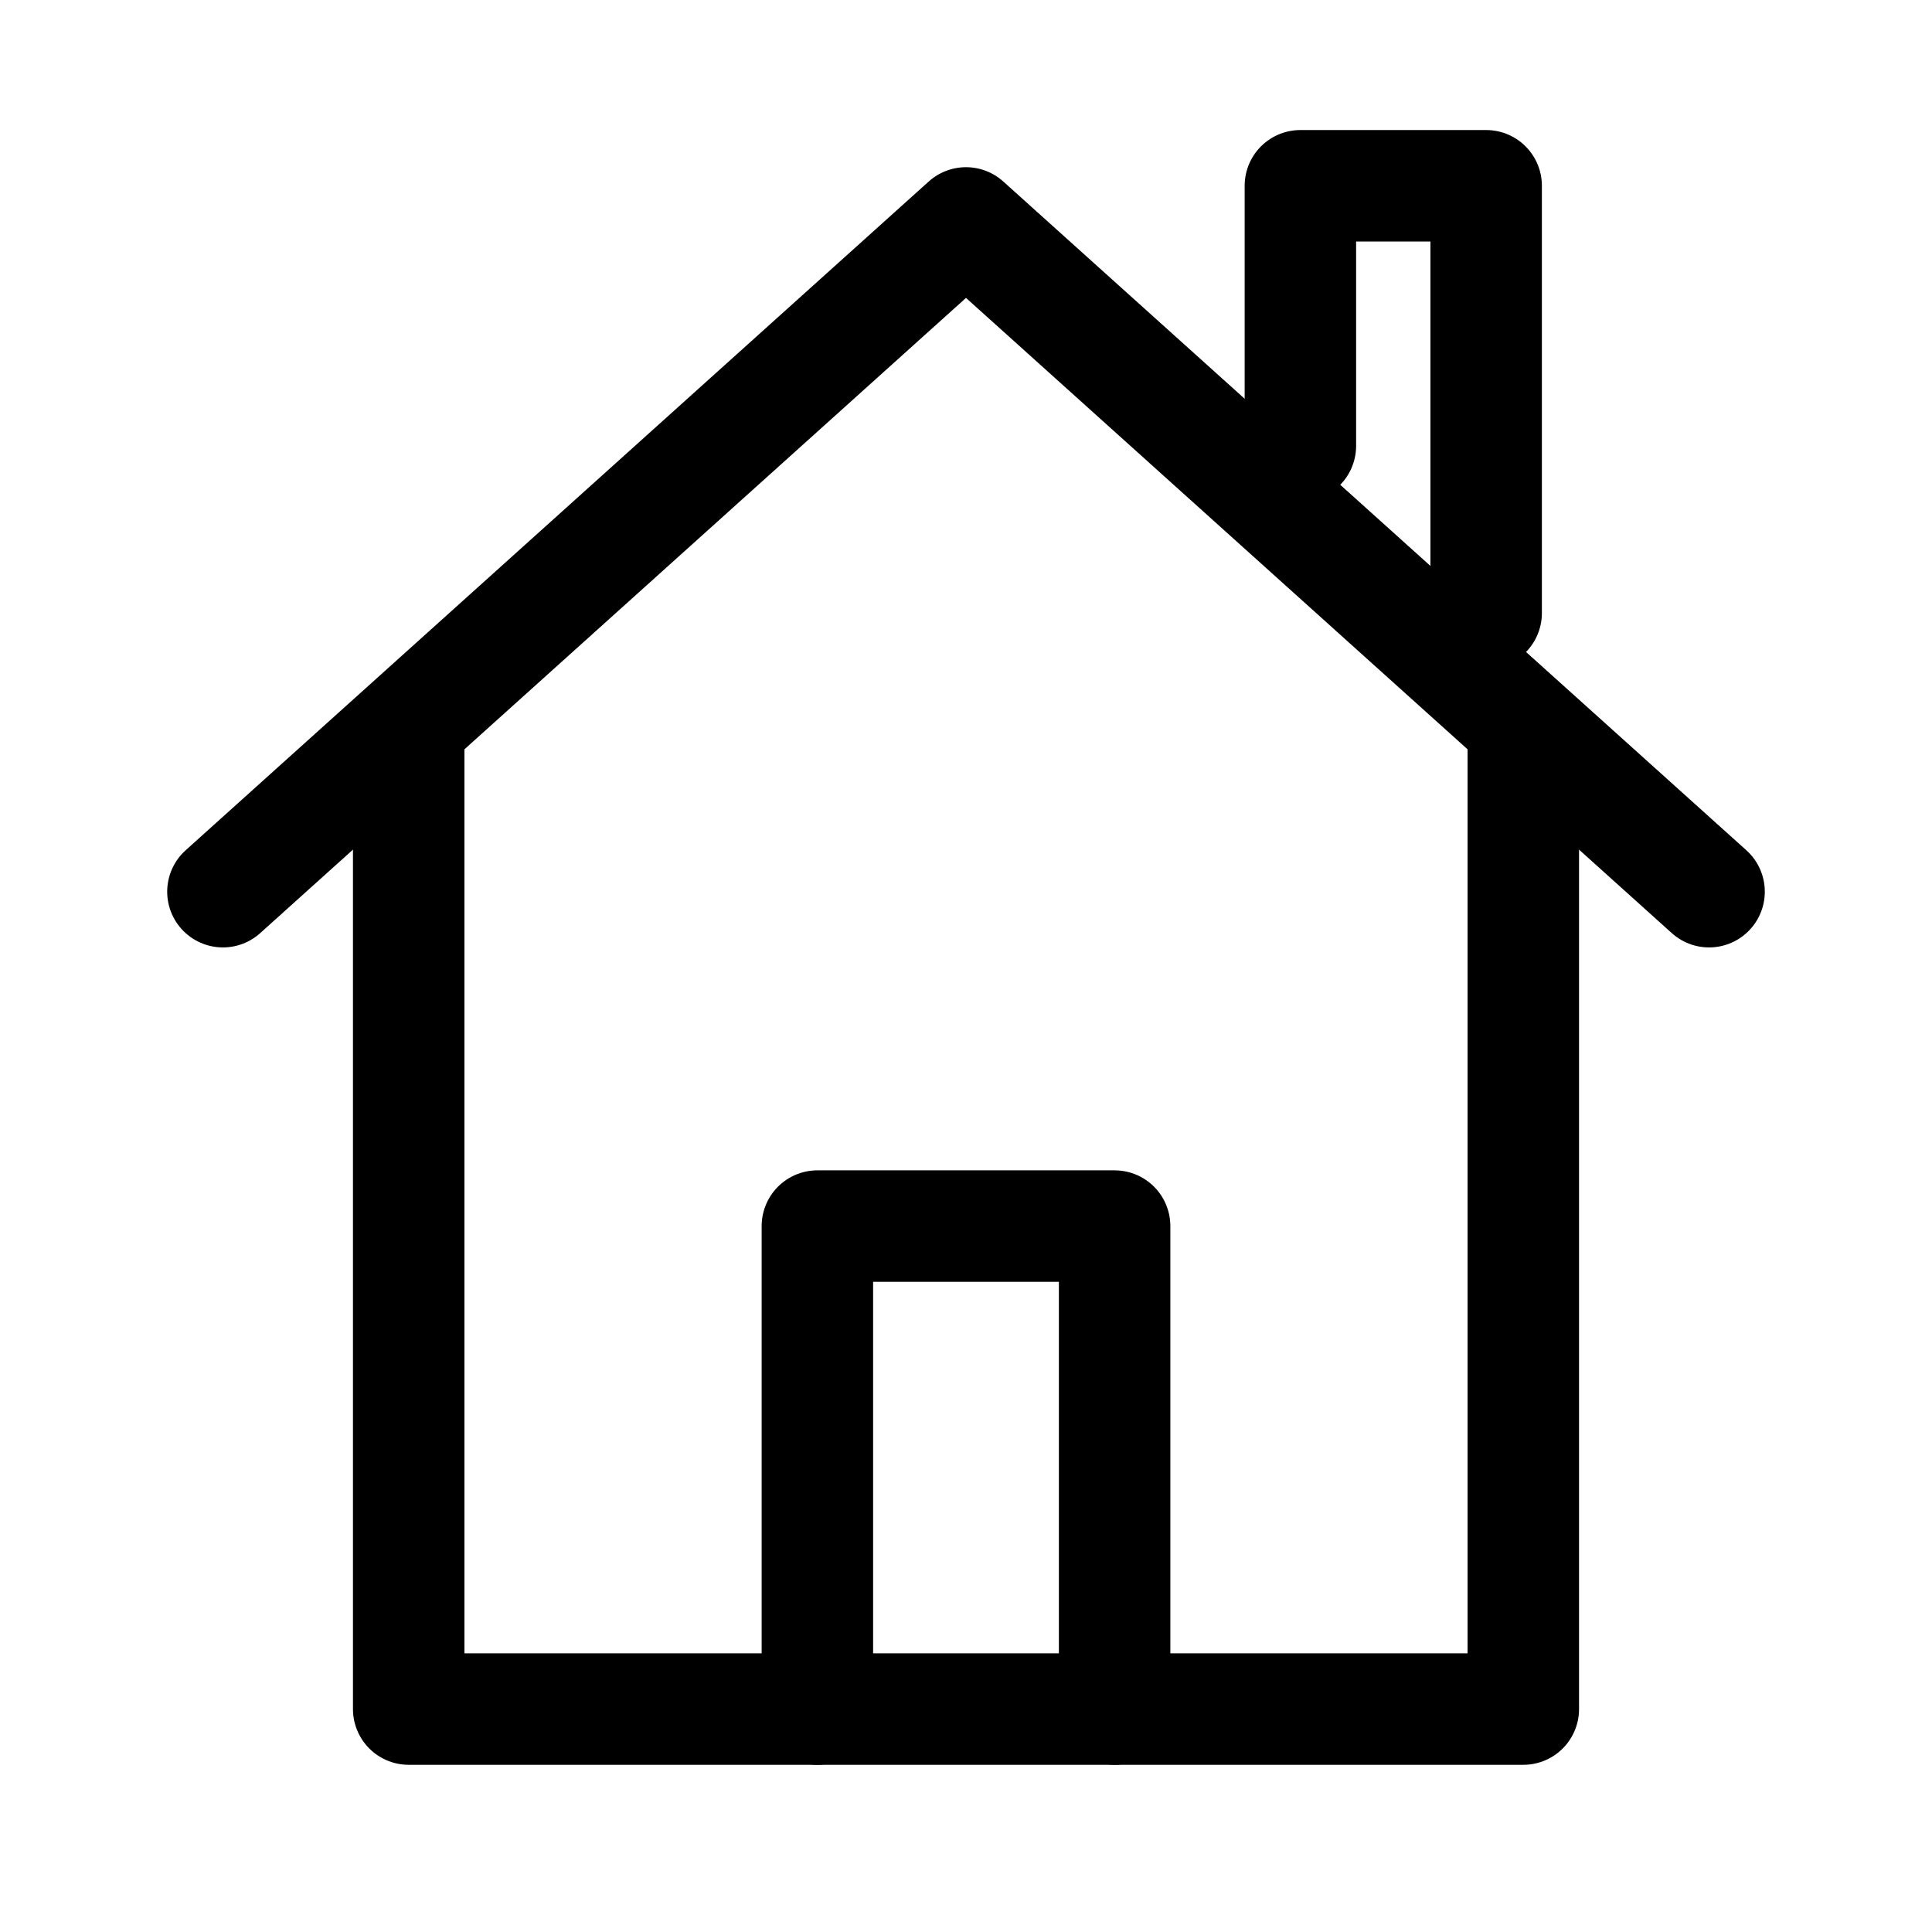
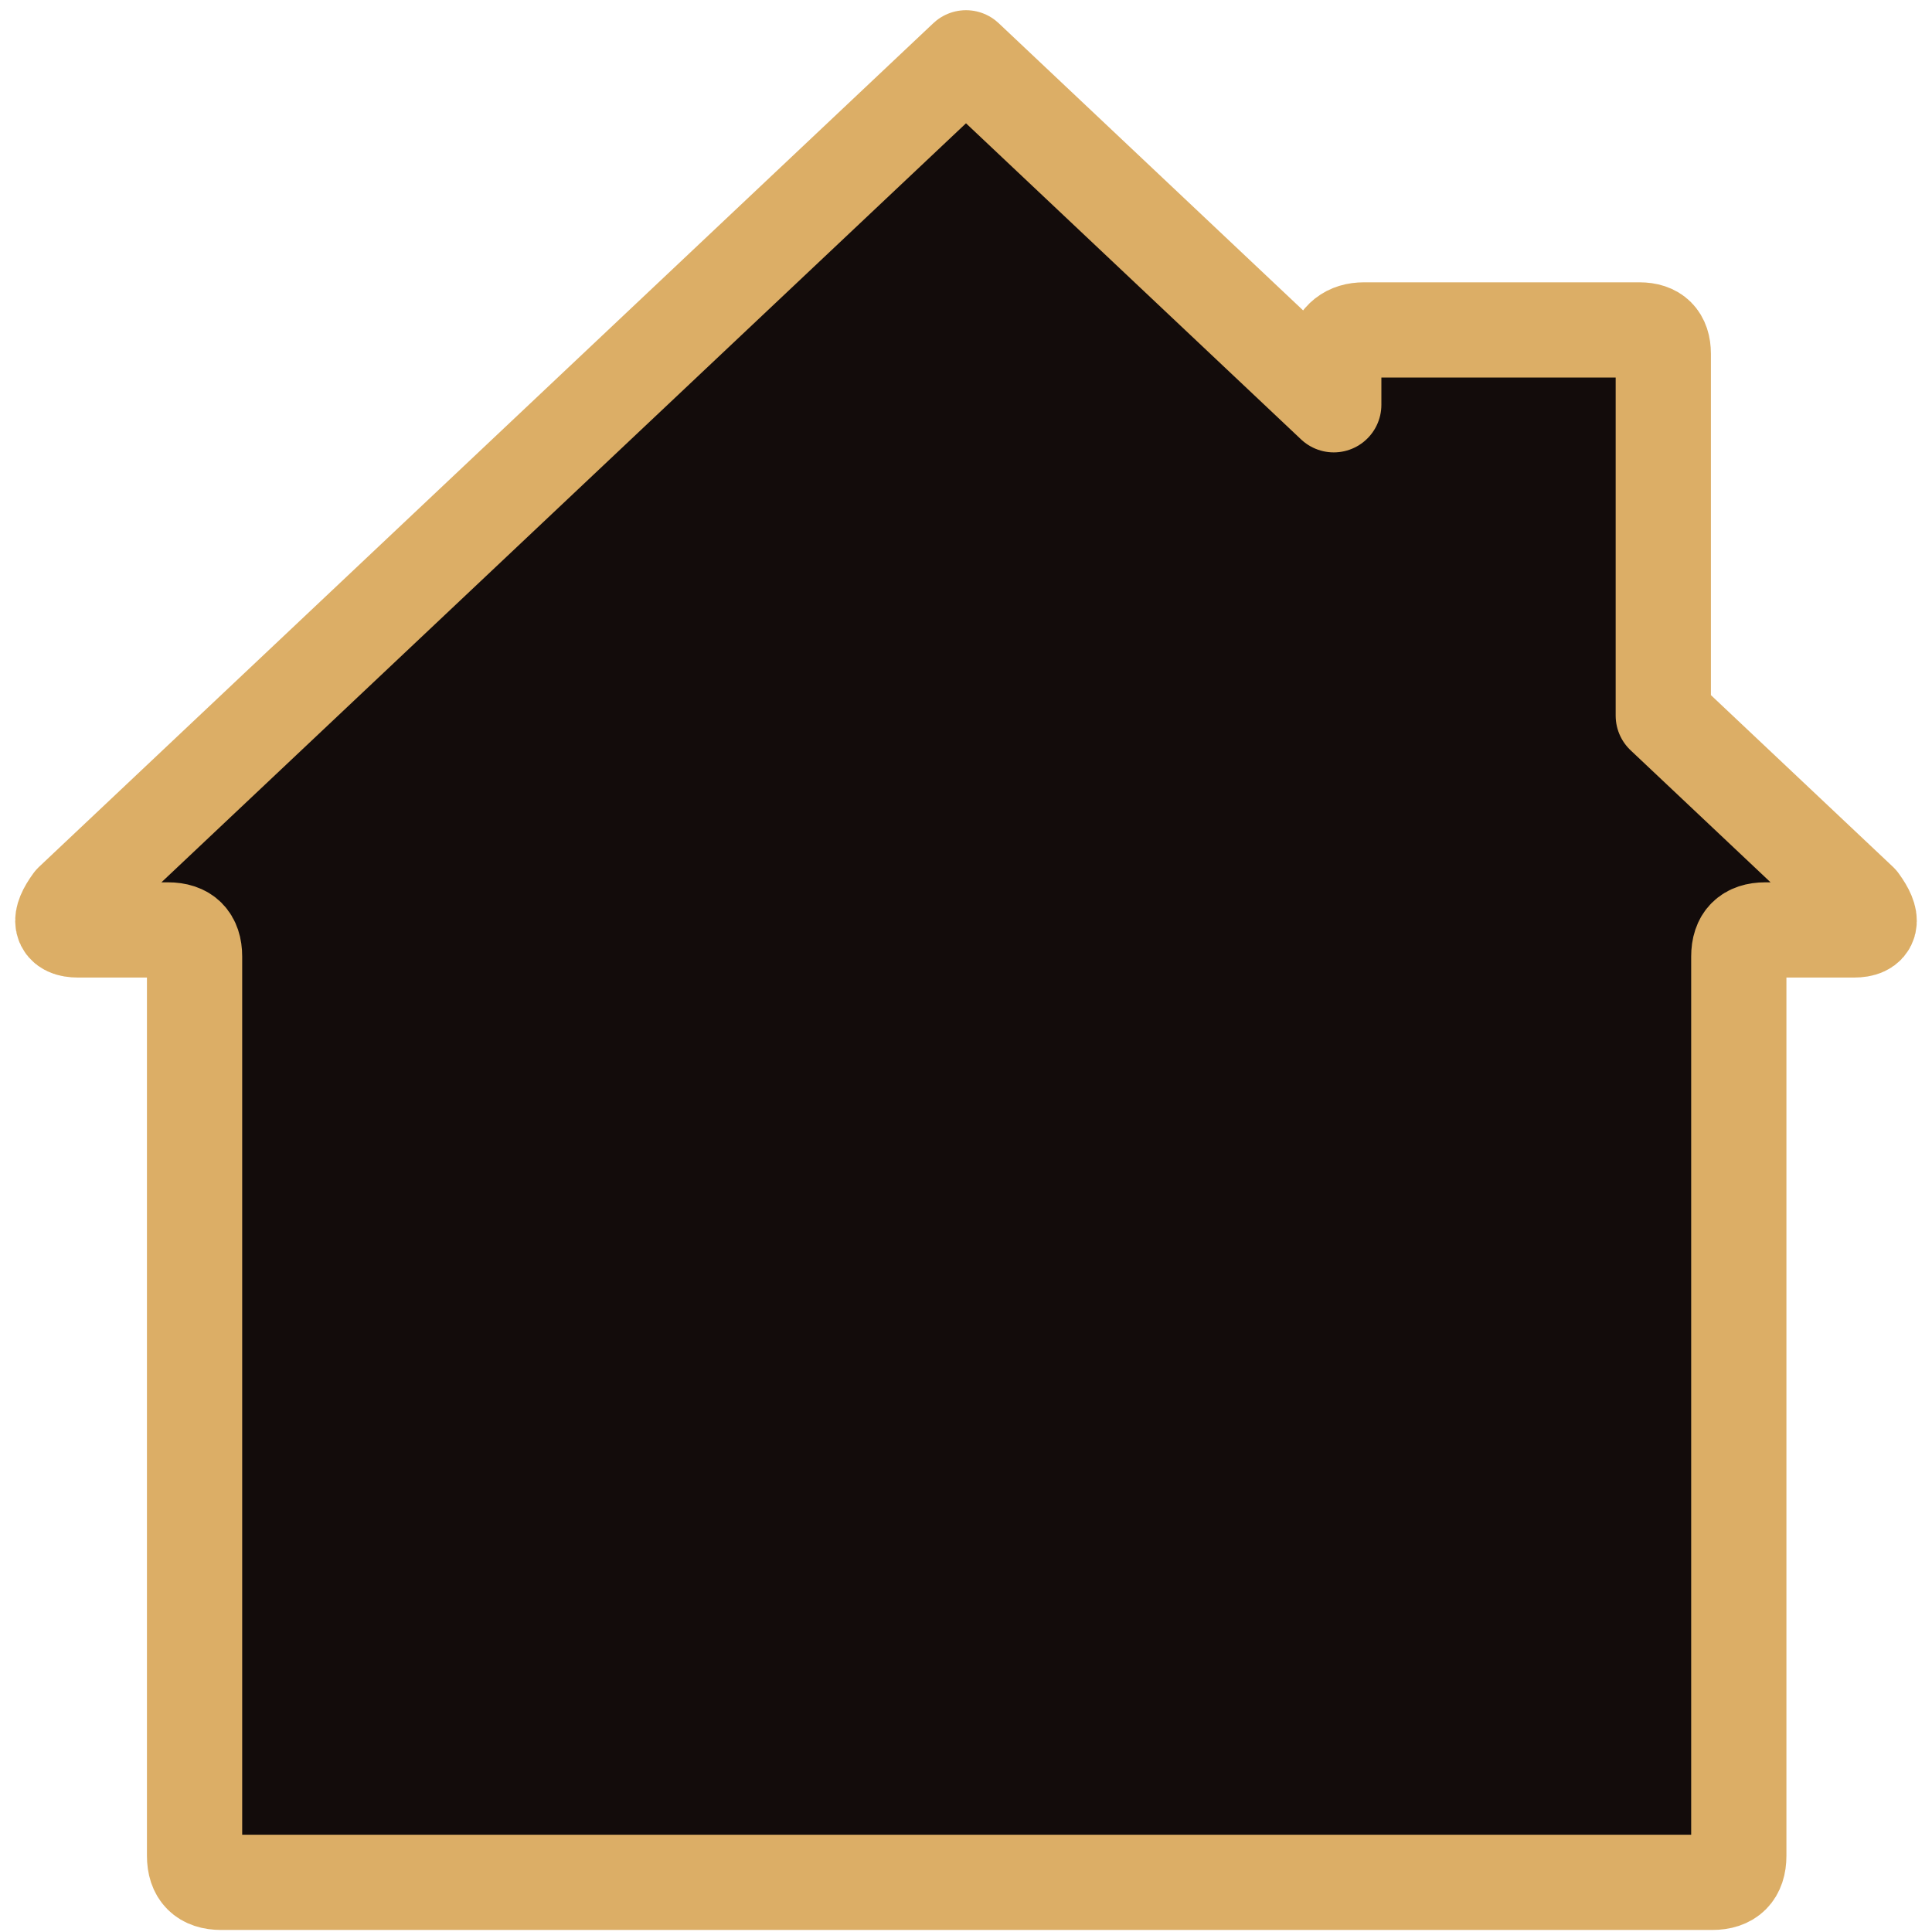
- <svg xmlns="http://www.w3.org/2000/svg" viewBox="0 0 52 52" fill="none" stroke="currentColor" stroke-width="3" stroke-linejoin="round" stroke-linecap="round">
-   <path d="M6 24 L26 6 L46 24" />
-   <path d="M11 20 V46 H41 V20" />
-   <path d="M22 46 V33 H30 V46" />
-   <path d="M35 12 V5 H40 V16.5" />
+ <svg xmlns="http://www.w3.org/2000/svg" viewBox="8 2 284 284">
+   <path d="M150 10.5 L204.06 61.5 V54 Q205 50.5 208.5 50.5 H249 Q252.5 50.5 252.5 54 V107.2 L281.44 134.5 Q284.5 138.7 280.5 138.7 H267.5 Q263.6 138.7 263.6 142.6 V274.8 Q263.6 278.7 259.7 278.7 H40.5 Q36.6 278.7 36.6 274.8 V142.6 Q36.6 138.7 32.7 138.7 H19.5 Q15.5 138.7 18.56 134.5 Z" fill="#130c0b" stroke="#dcae66" stroke-width="14" stroke-linejoin="round" />
</svg>
